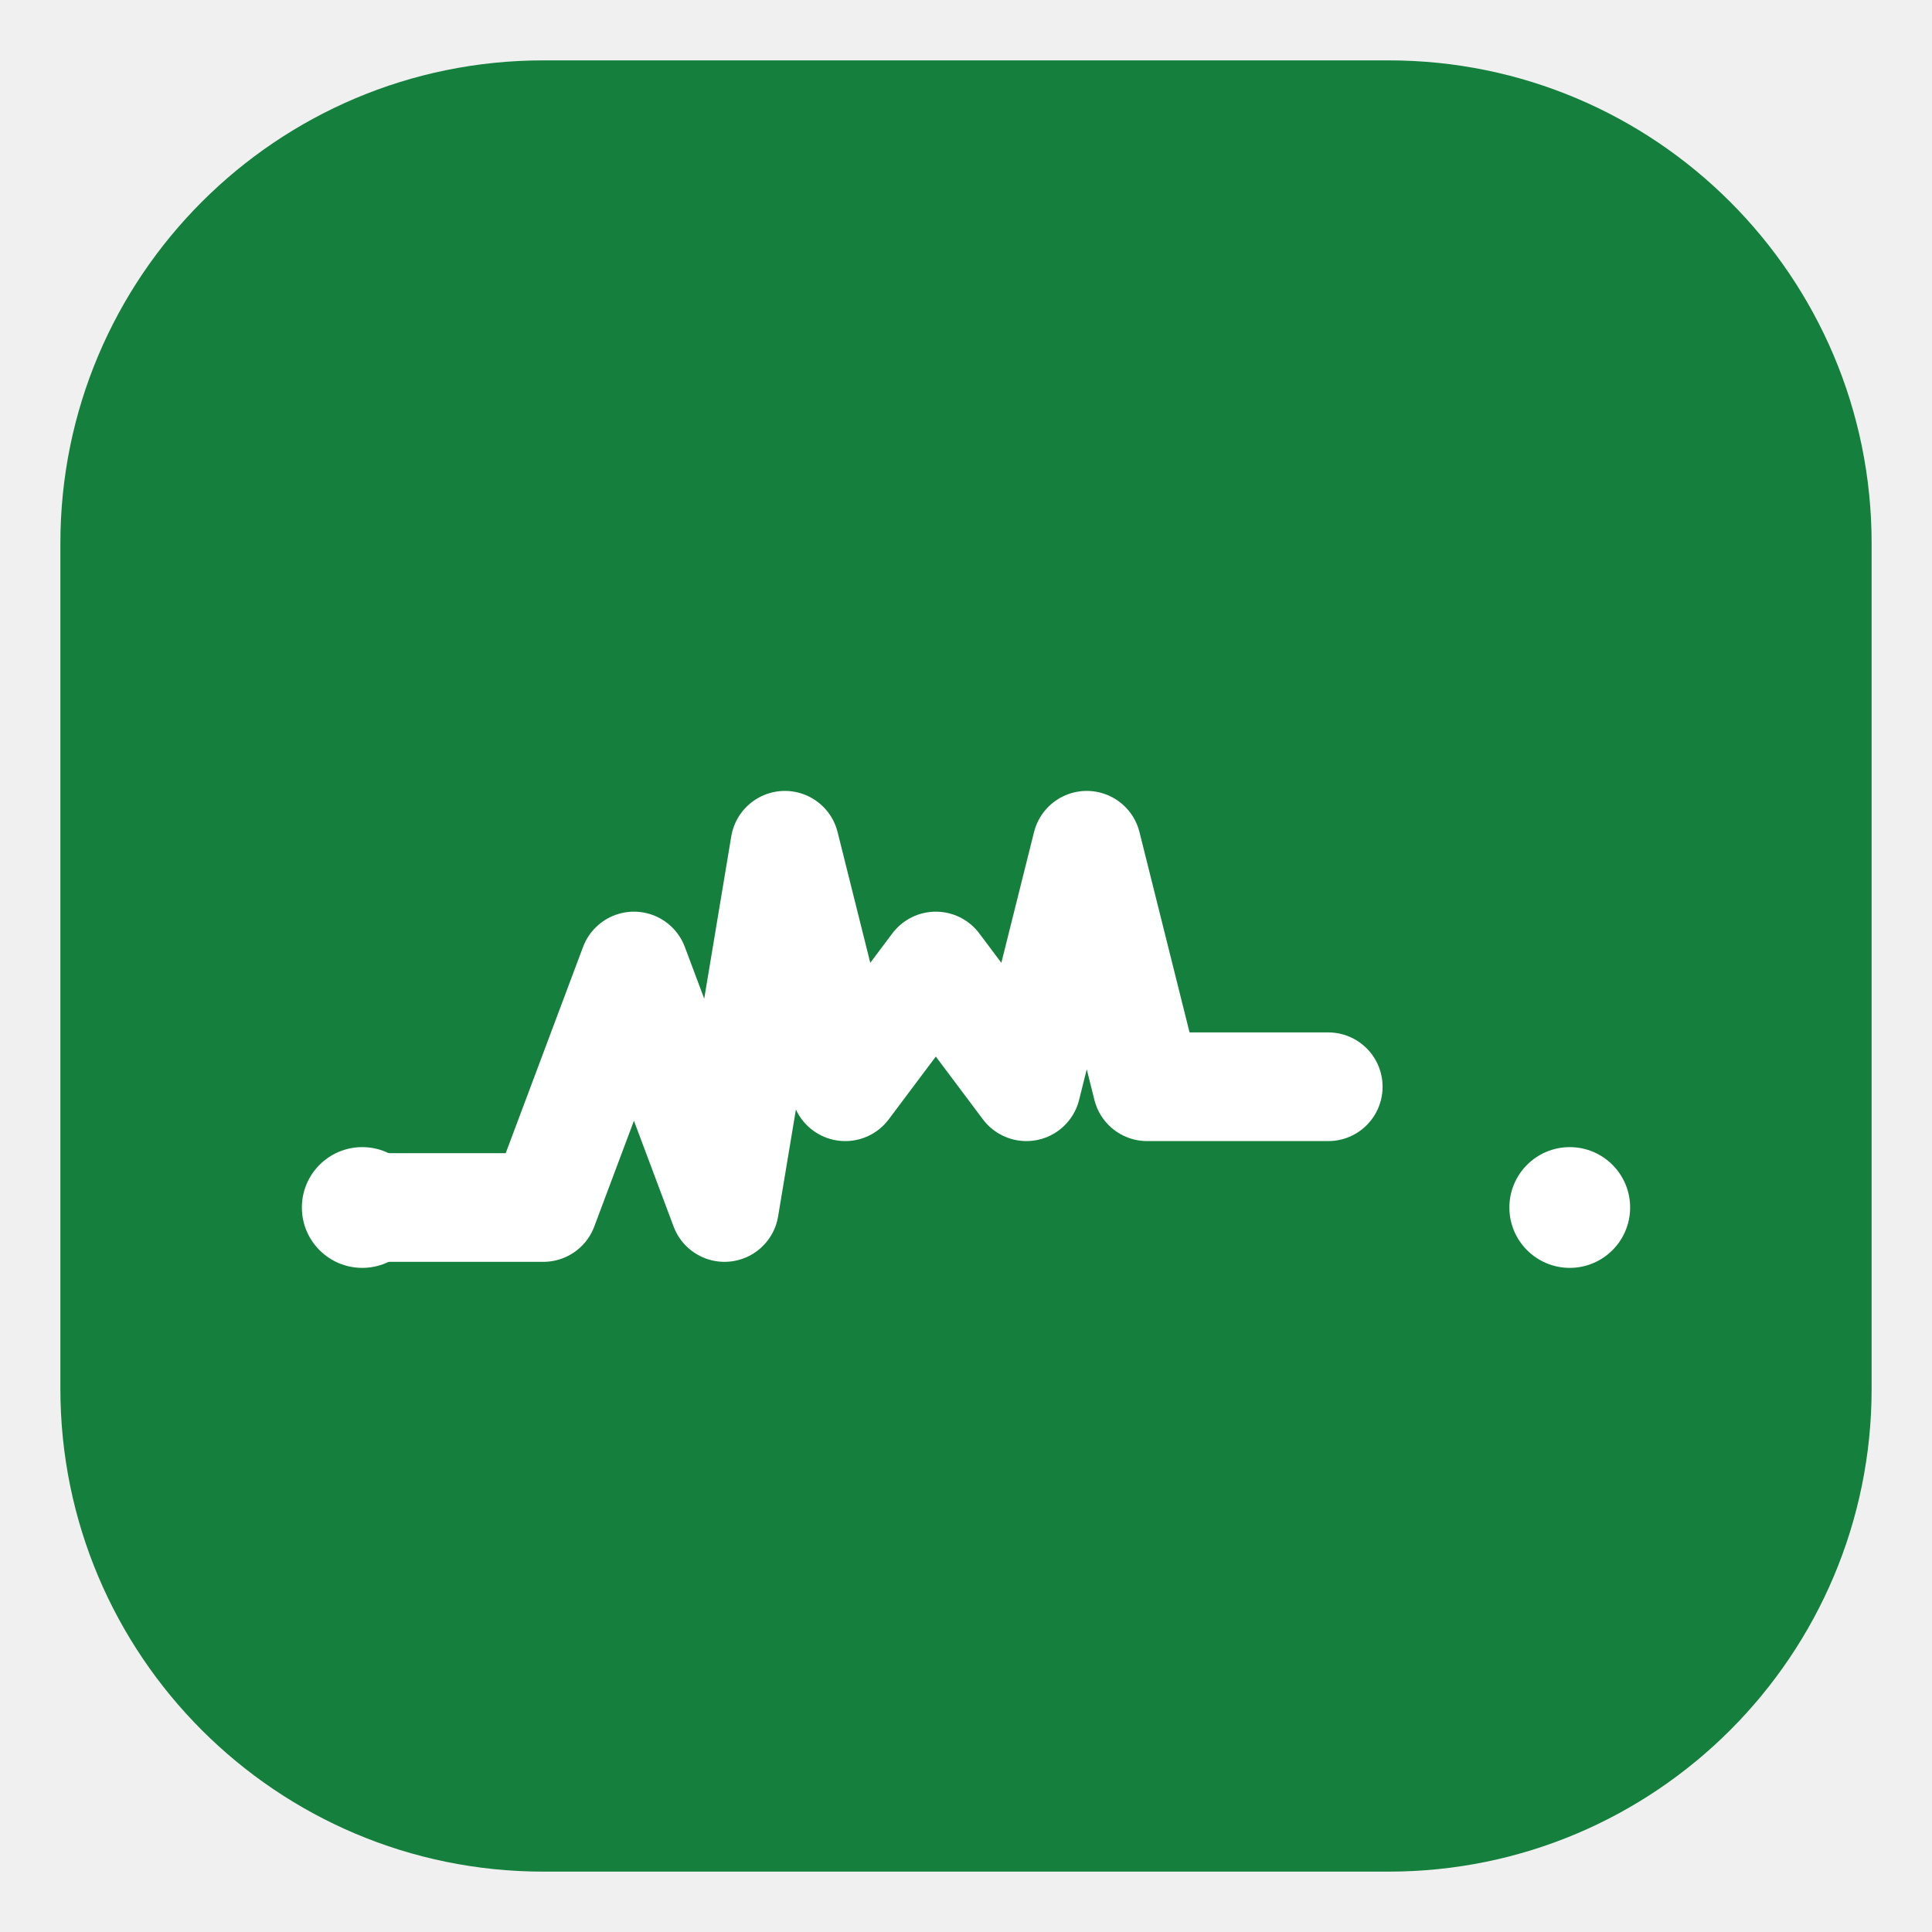
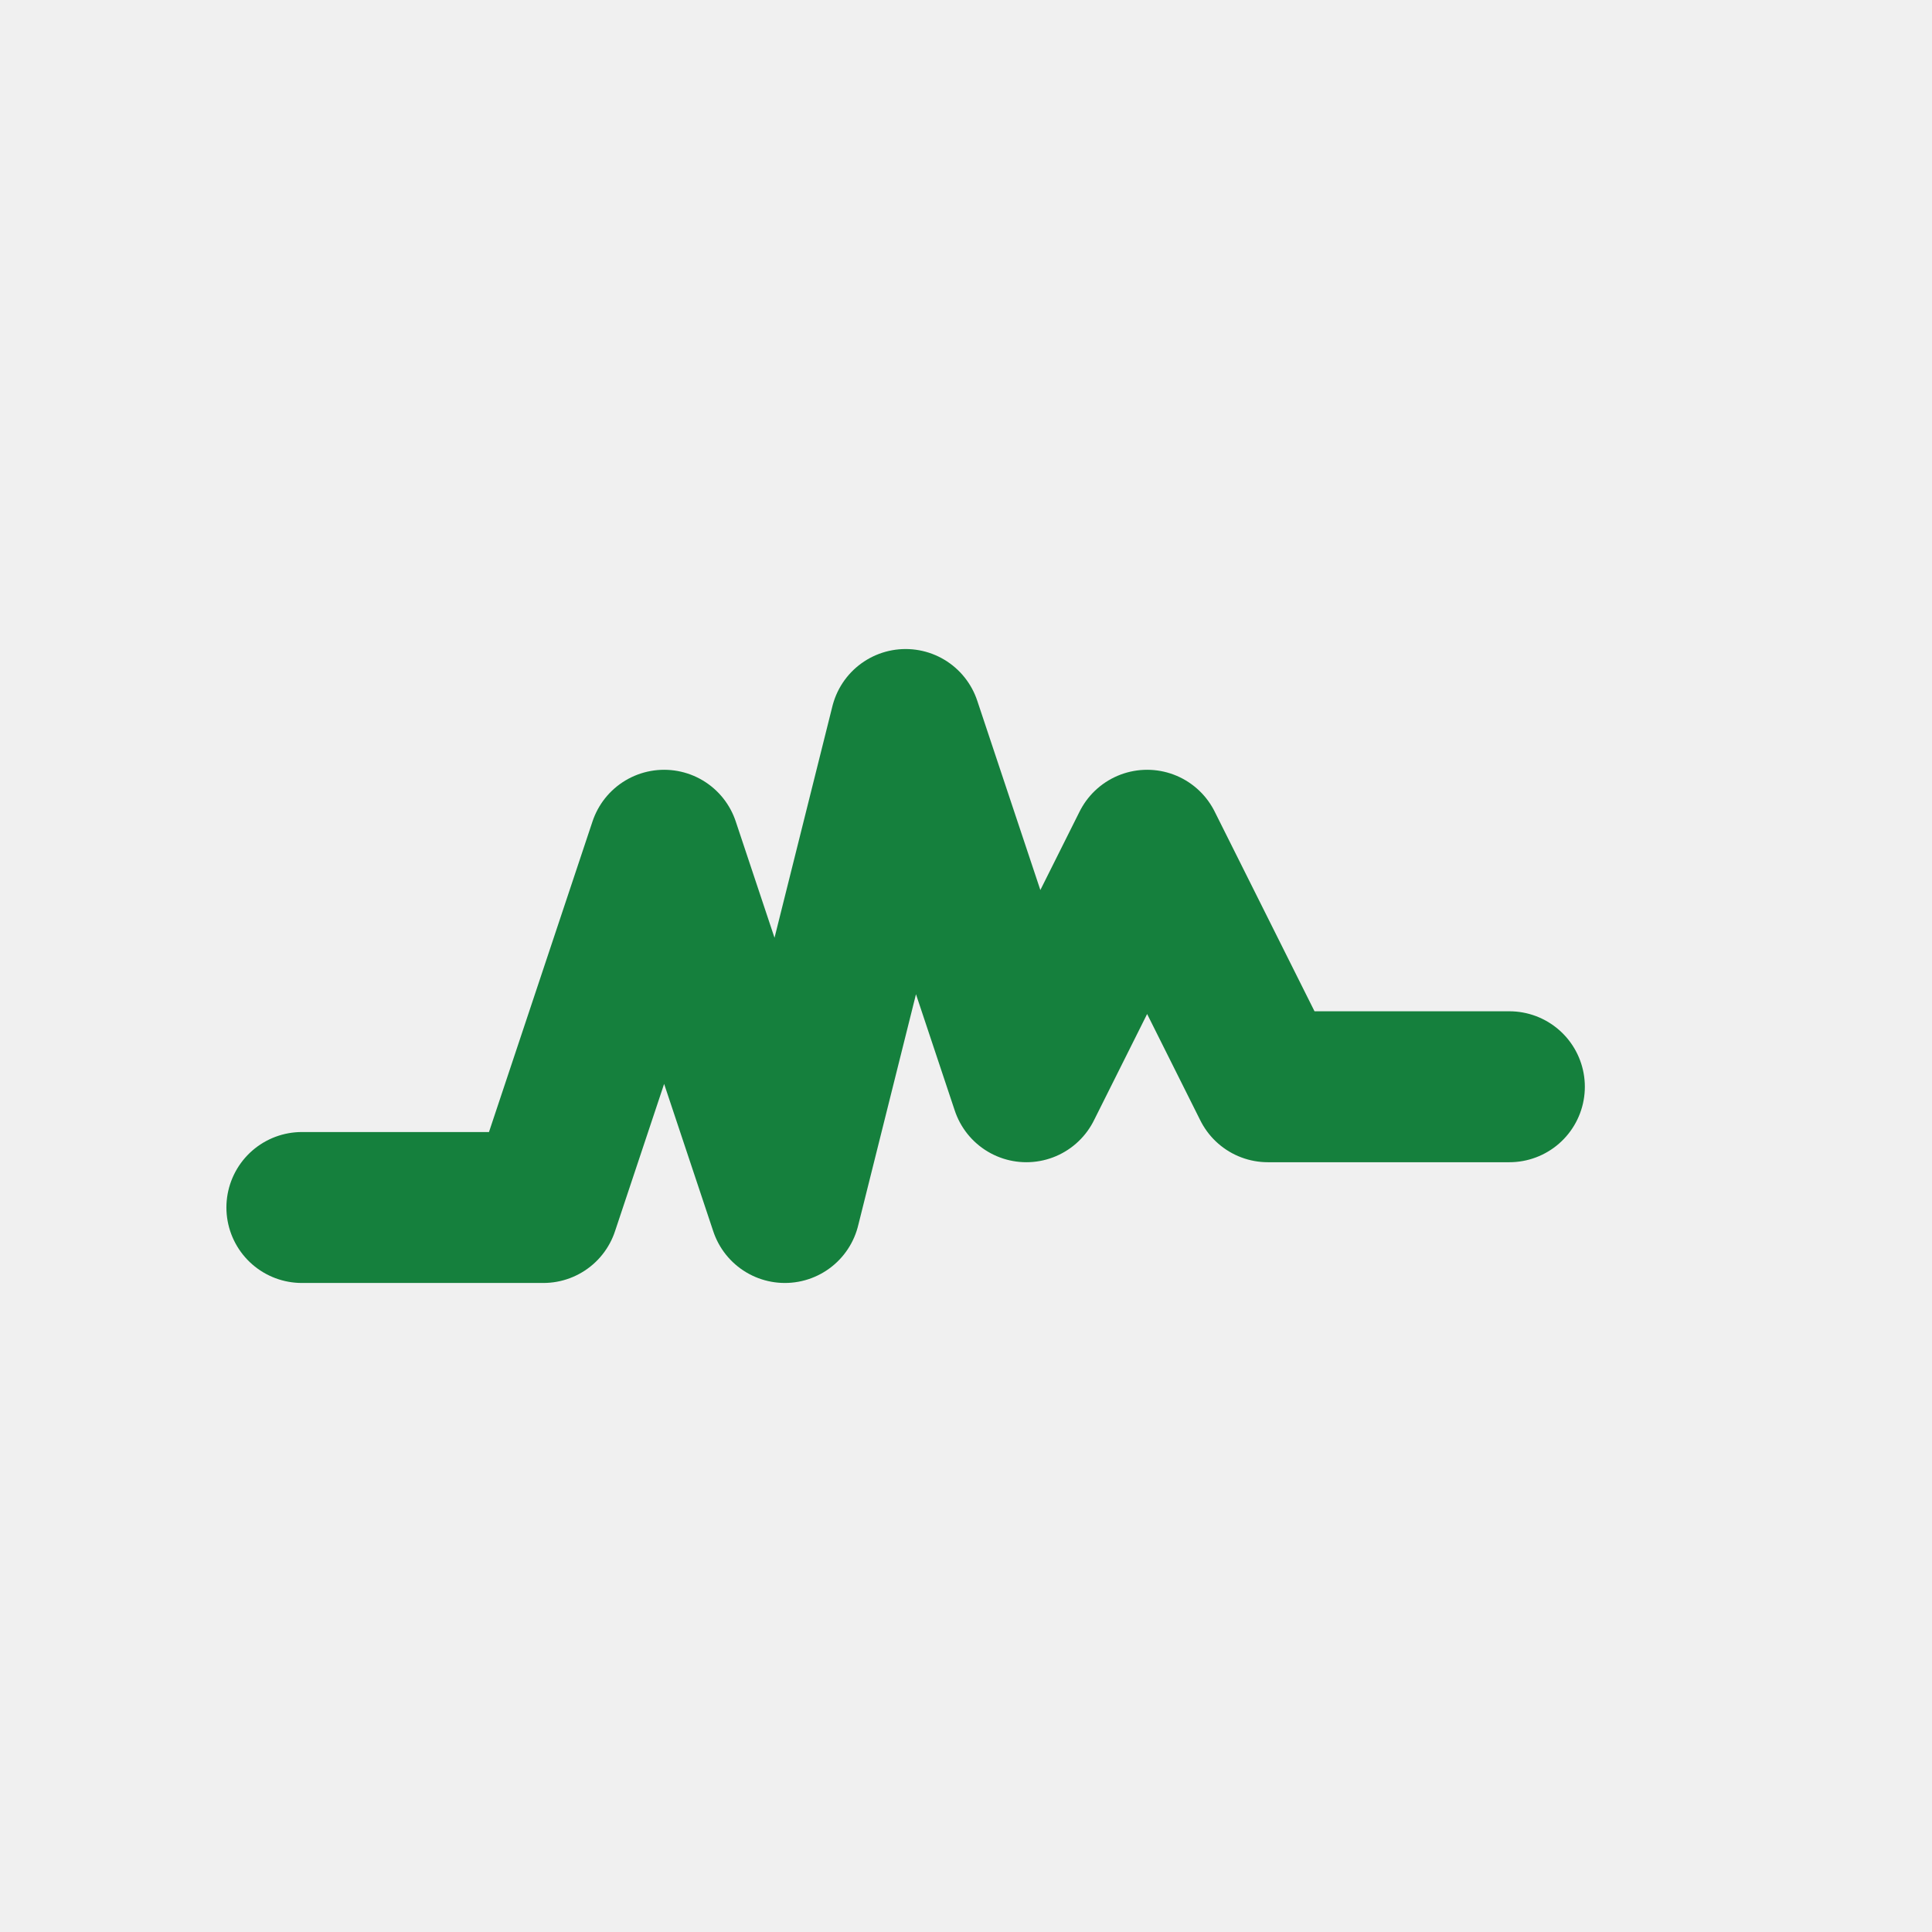
<svg xmlns="http://www.w3.org/2000/svg" viewBox="0 0 32 32" fill="none" aria-hidden="true">
-   <rect x="1" y="1" width="30" height="30" rx="8" fill="#15803d" />
-   <path d="M6 20h3l1.5-4 1.5 4 1-6 1 4 1.5-2 1.5 2 1-4 1 4h3" stroke="#fff" stroke-width="1.8" stroke-linecap="round" stroke-linejoin="round" fill="none" />
-   <circle cx="6" cy="20" r="1" fill="#fff" />
-   <circle cx="26" cy="20" r="1" fill="#fff" />
+   <path d="M5 20h4l2-6 2 6 2-8 2 6 2-4 2 4h4" stroke="#15803d" stroke-width="2.5" stroke-linecap="round" stroke-linejoin="round" fill="none" />
</svg>
